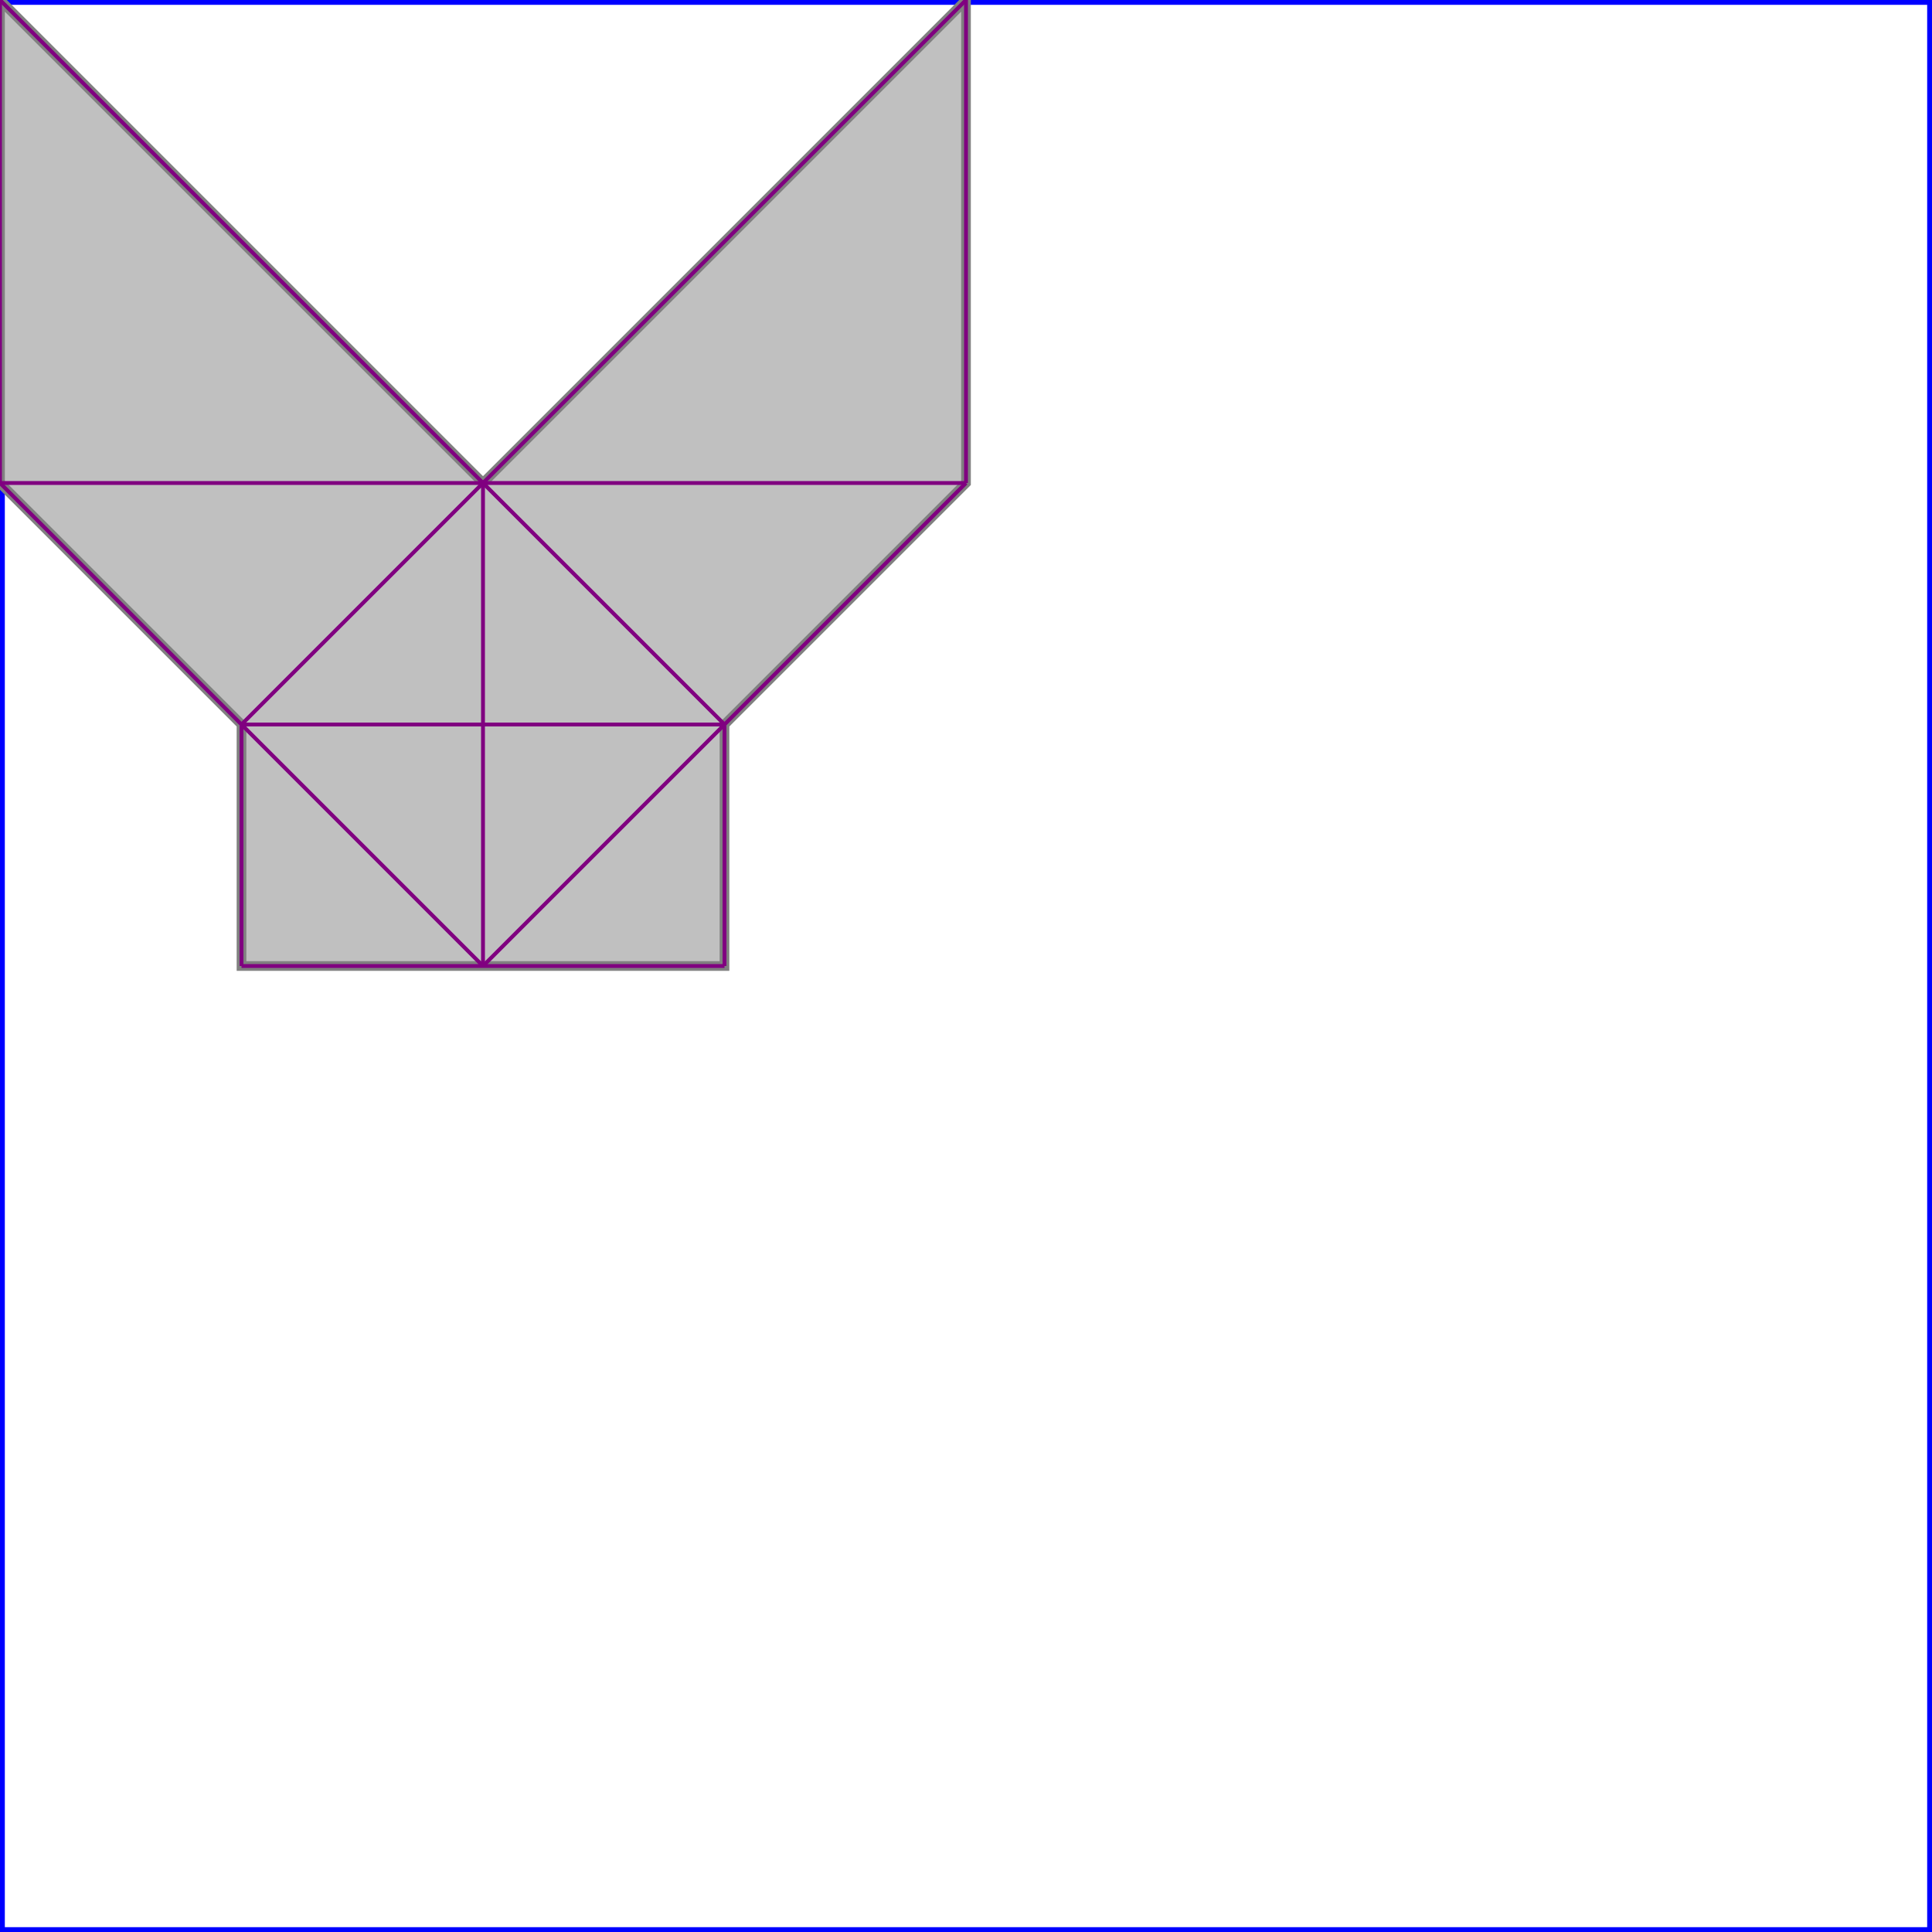
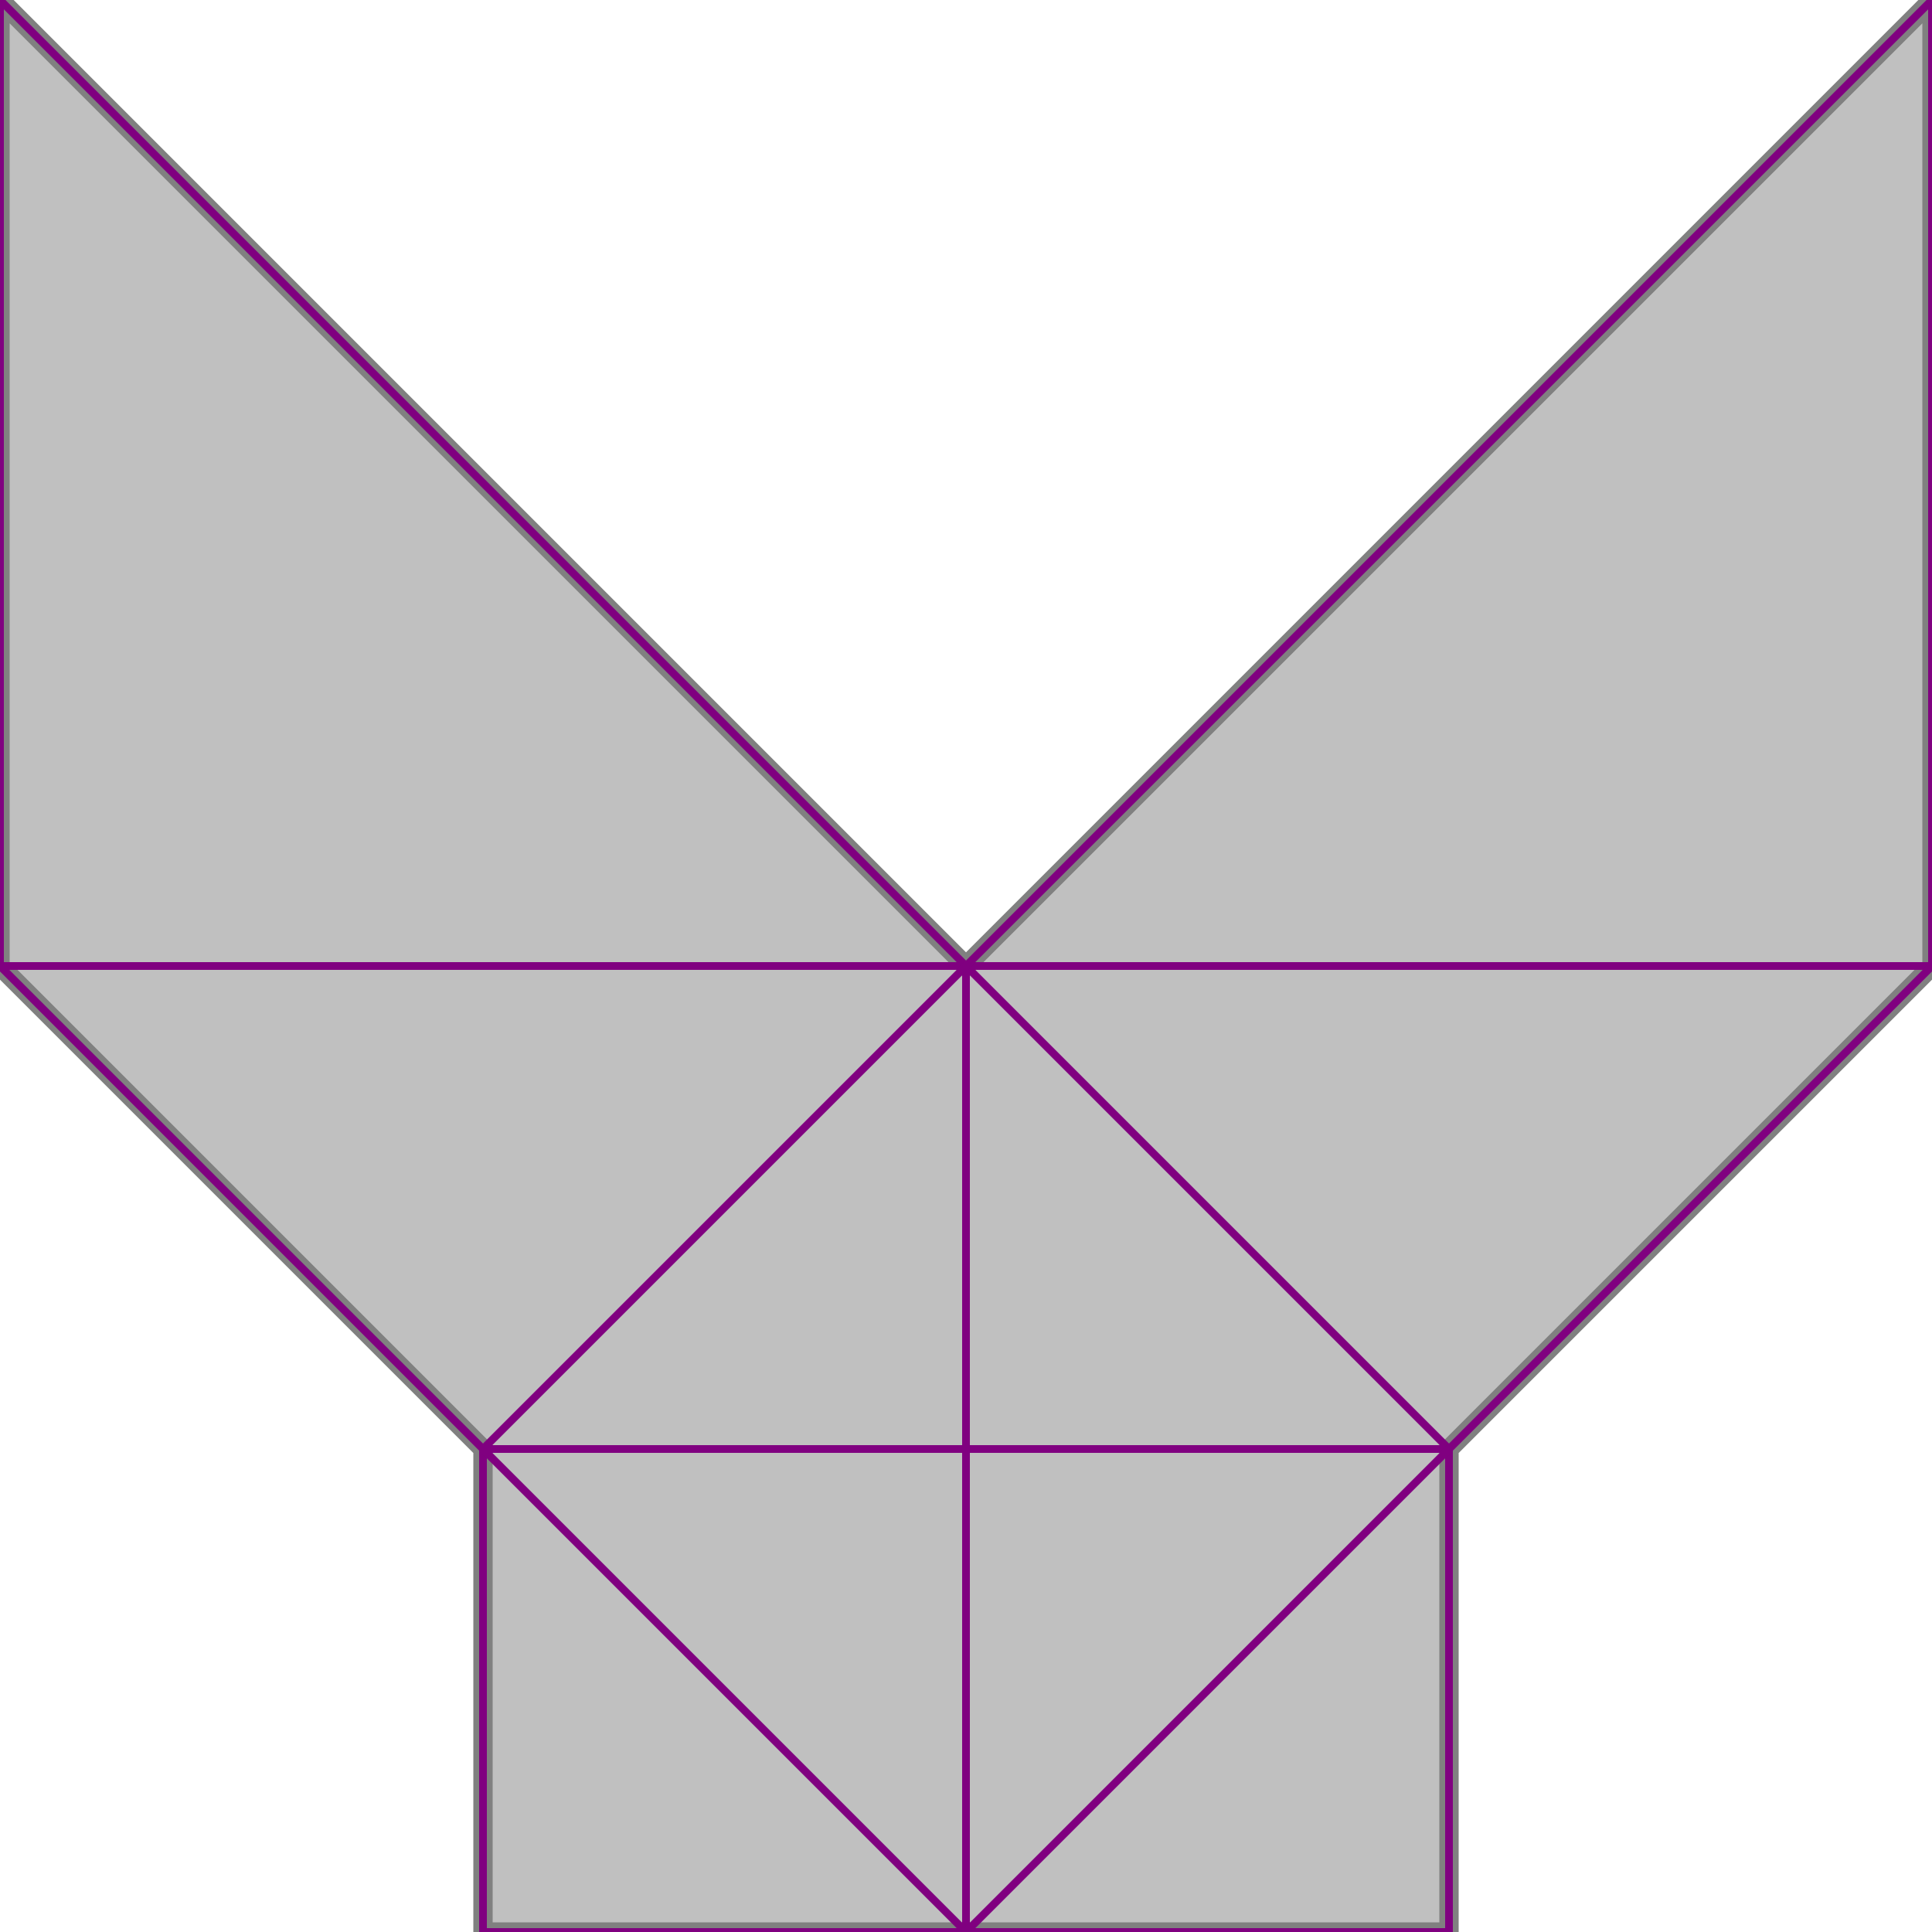
- <svg xmlns="http://www.w3.org/2000/svg" width="300px" height="300px" viewBox="0.000 0.000 1.000 1.000">
-   <rect x="0" y="0" width="1" height="1" fill="none" stroke="blue" stroke-width="0.005" />
-   <path d="M 0.000 0.000 L 0.250 0.250 L 0.500 0.000 L 0.500 0.250 L 0.375 0.375 L 0.375 0.500 L 0.125 0.500 L 0.125 0.375 L 0.000 0.250 Z" fill="silver" stroke="gray" stroke-width="0.005" />
-   <path d="M 0.000 0.000 L 0.375 0.375" fill="none" stroke="purple" stroke-width="0.002" />
-   <path d="M 0.000 0.000 L 0.000 0.250" fill="none" stroke="purple" stroke-width="0.002" />
-   <path d="M 0.125 0.375 L 0.125 0.500" fill="none" stroke="purple" stroke-width="0.002" />
-   <path d="M 0.250 0.250 L 0.250 0.500" fill="none" stroke="purple" stroke-width="0.002" />
-   <path d="M 0.375 0.375 L 0.375 0.500" fill="none" stroke="purple" stroke-width="0.002" />
-   <path d="M 0.500 0.000 L 0.500 0.250" fill="none" stroke="purple" stroke-width="0.002" />
-   <path d="M 0.000 0.250 L 0.250 0.500" fill="none" stroke="purple" stroke-width="0.002" />
-   <path d="M 0.000 0.250 L 0.500 0.250" fill="none" stroke="purple" stroke-width="0.002" />
-   <path d="M 0.500 0.000 L 0.125 0.375" fill="none" stroke="purple" stroke-width="0.002" />
-   <path d="M 0.125 0.375 L 0.375 0.375" fill="none" stroke="purple" stroke-width="0.002" />
-   <path d="M 0.500 0.250 L 0.250 0.500" fill="none" stroke="purple" stroke-width="0.002" />
-   <path d="M 0.125 0.500 L 0.375 0.500" fill="none" stroke="purple" stroke-width="0.002" />
+ <svg xmlns="http://www.w3.org/2000/svg" width="400px" height="400px" viewBox="0.000 0.000 0.500 0.500">
+   <path d="M0.000 0.000L0.250 0.250L0.500 0.000L0.500 0.250L0.375 0.375L0.375 0.500L0.125 0.500L0.125 0.375L0.000 0.250Z" fill="silver" stroke="gray" stroke-width="0.005" />
+   <g fill="none" stroke="purple" stroke-width="0.002">
+     <path d="M0.000 0.000L0.375 0.375" />
+     <path d="M0.000 0.000L0.000 0.250" />
+     <path d="M0.125 0.375L0.125 0.500" />
+     <path d="M0.250 0.250L0.250 0.500" />
+     <path d="M0.375 0.375L0.375 0.500" />
+     <path d="M0.500 0.000L0.500 0.250" />
+     <path d="M0.000 0.250L0.250 0.500" />
+     <path d="M0.000 0.250L0.500 0.250" />
+     <path d="M0.500 0.000L0.125 0.375" />
+     <path d="M0.125 0.375L0.375 0.375" />
+     <path d="M0.500 0.250L0.250 0.500" />
+     <path d="M0.125 0.500L0.375 0.500" />
+   </g>
</svg>
